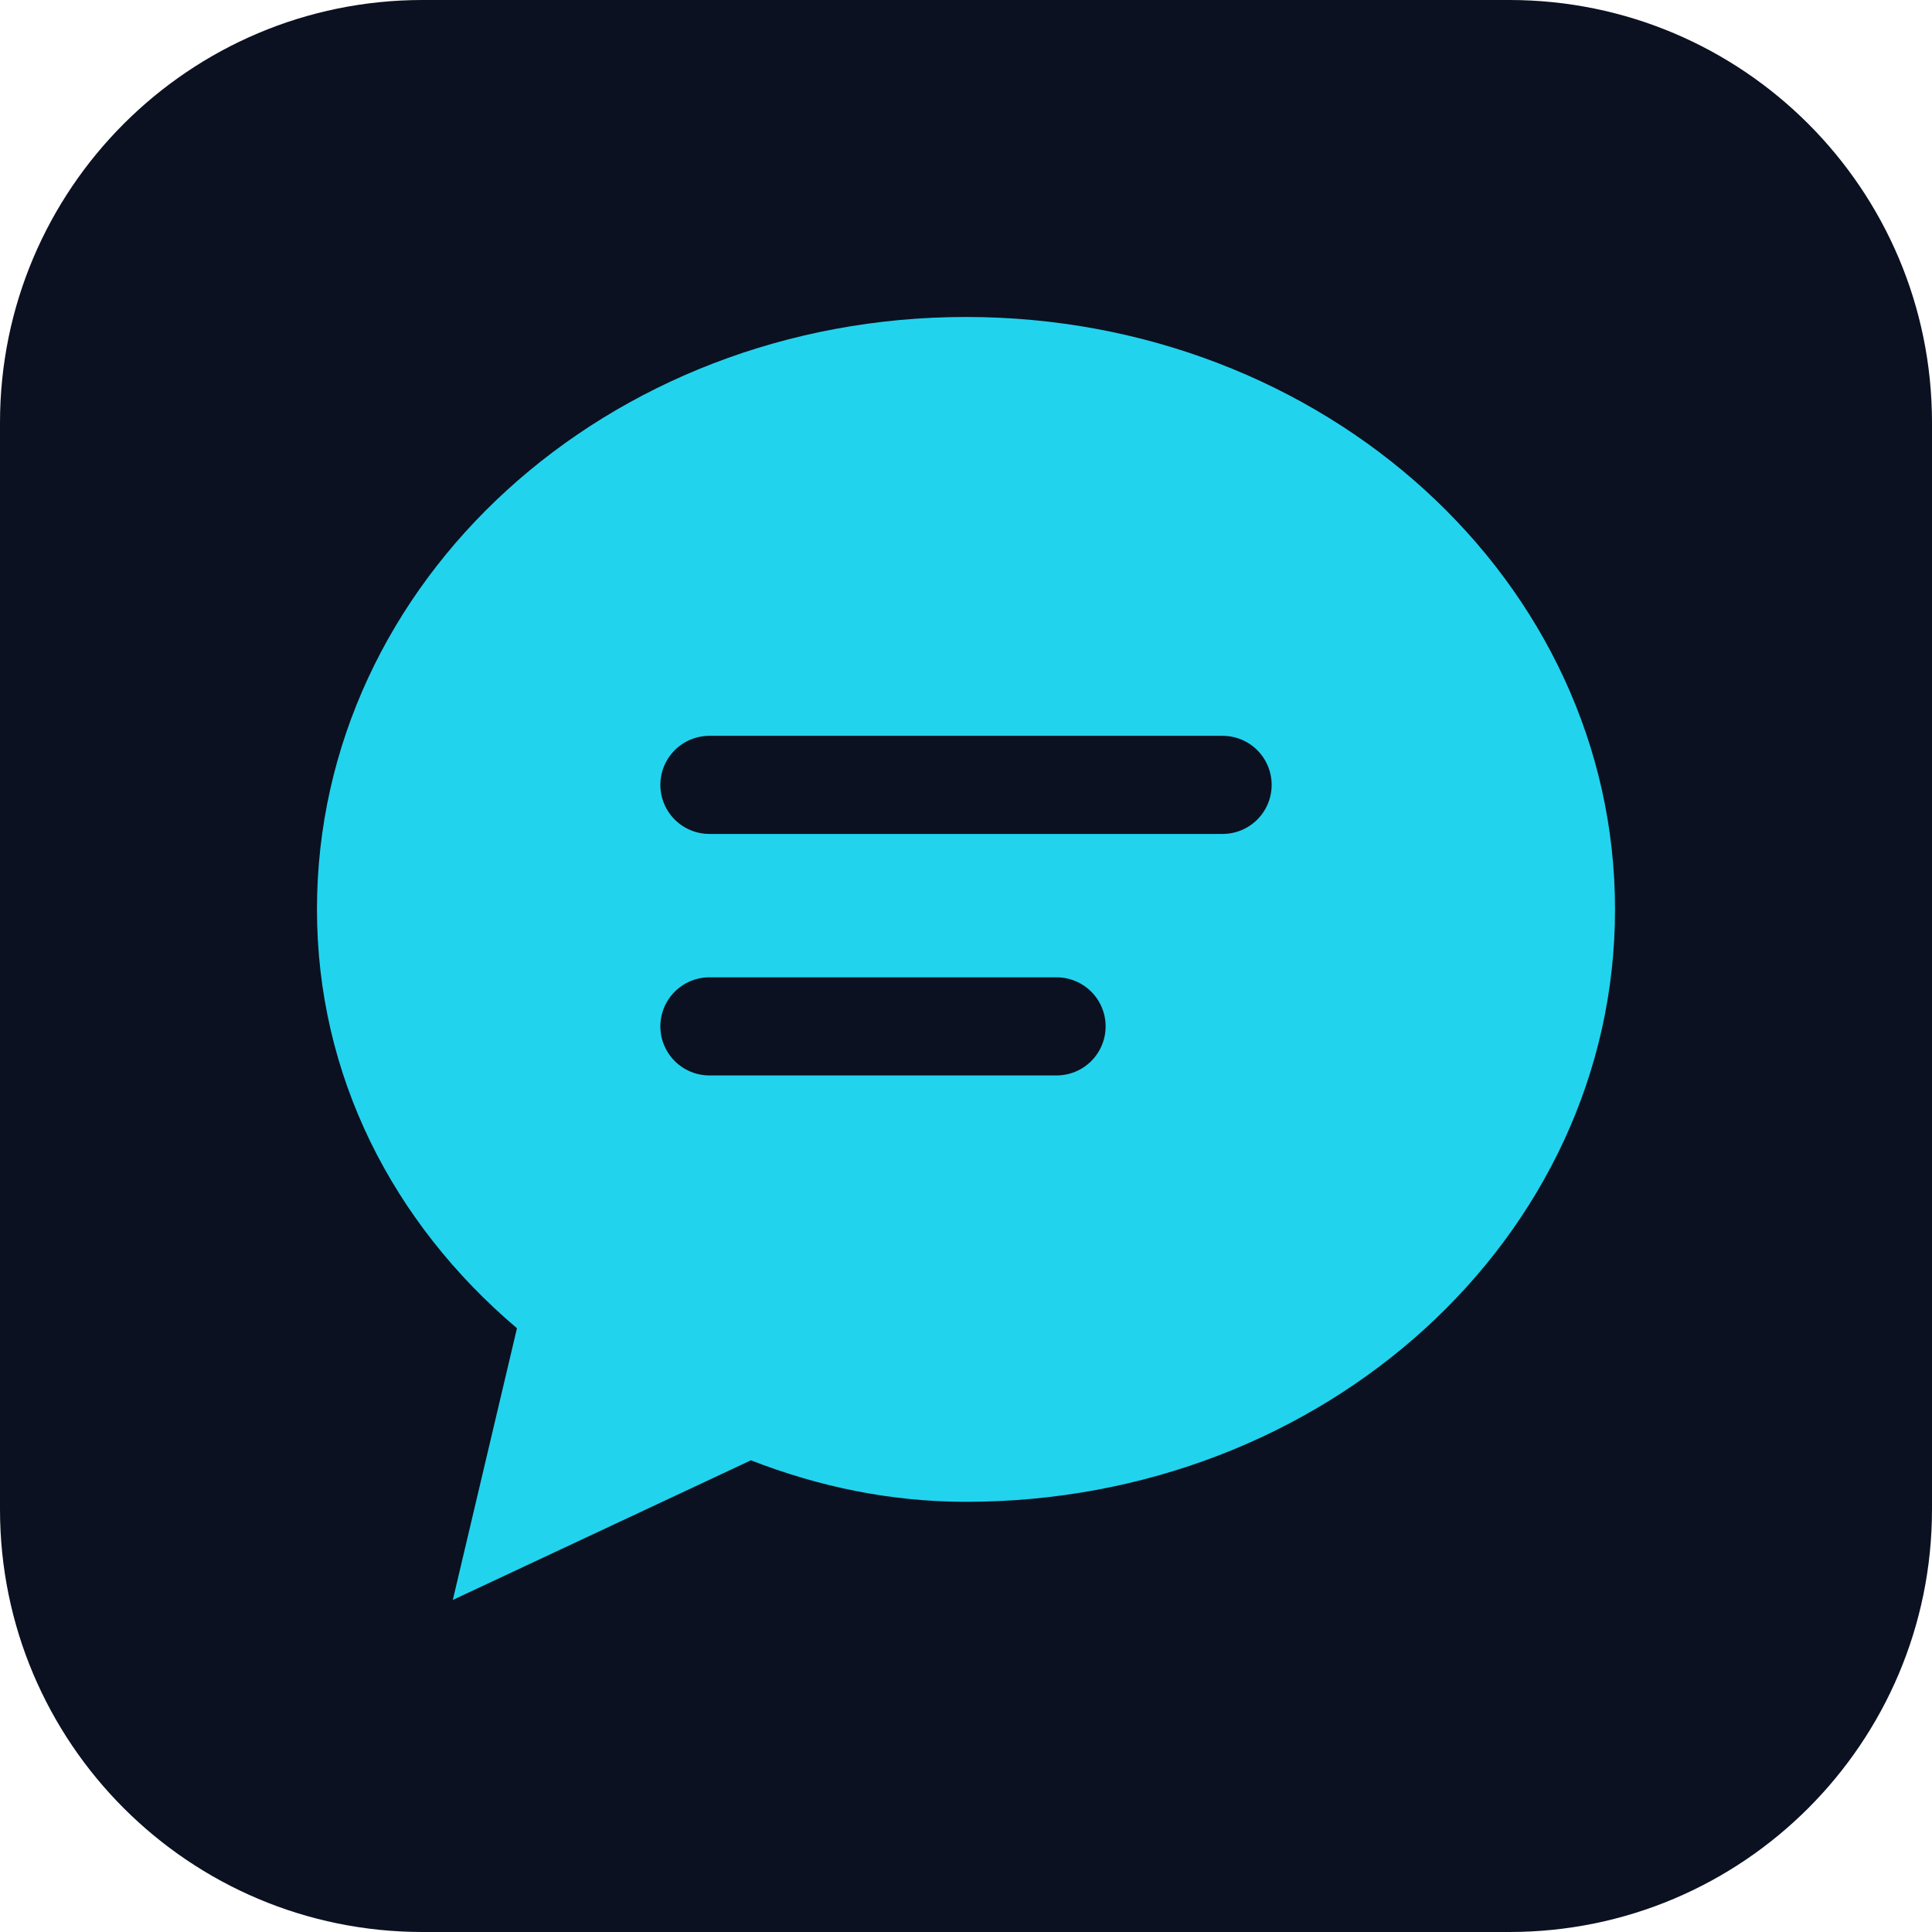
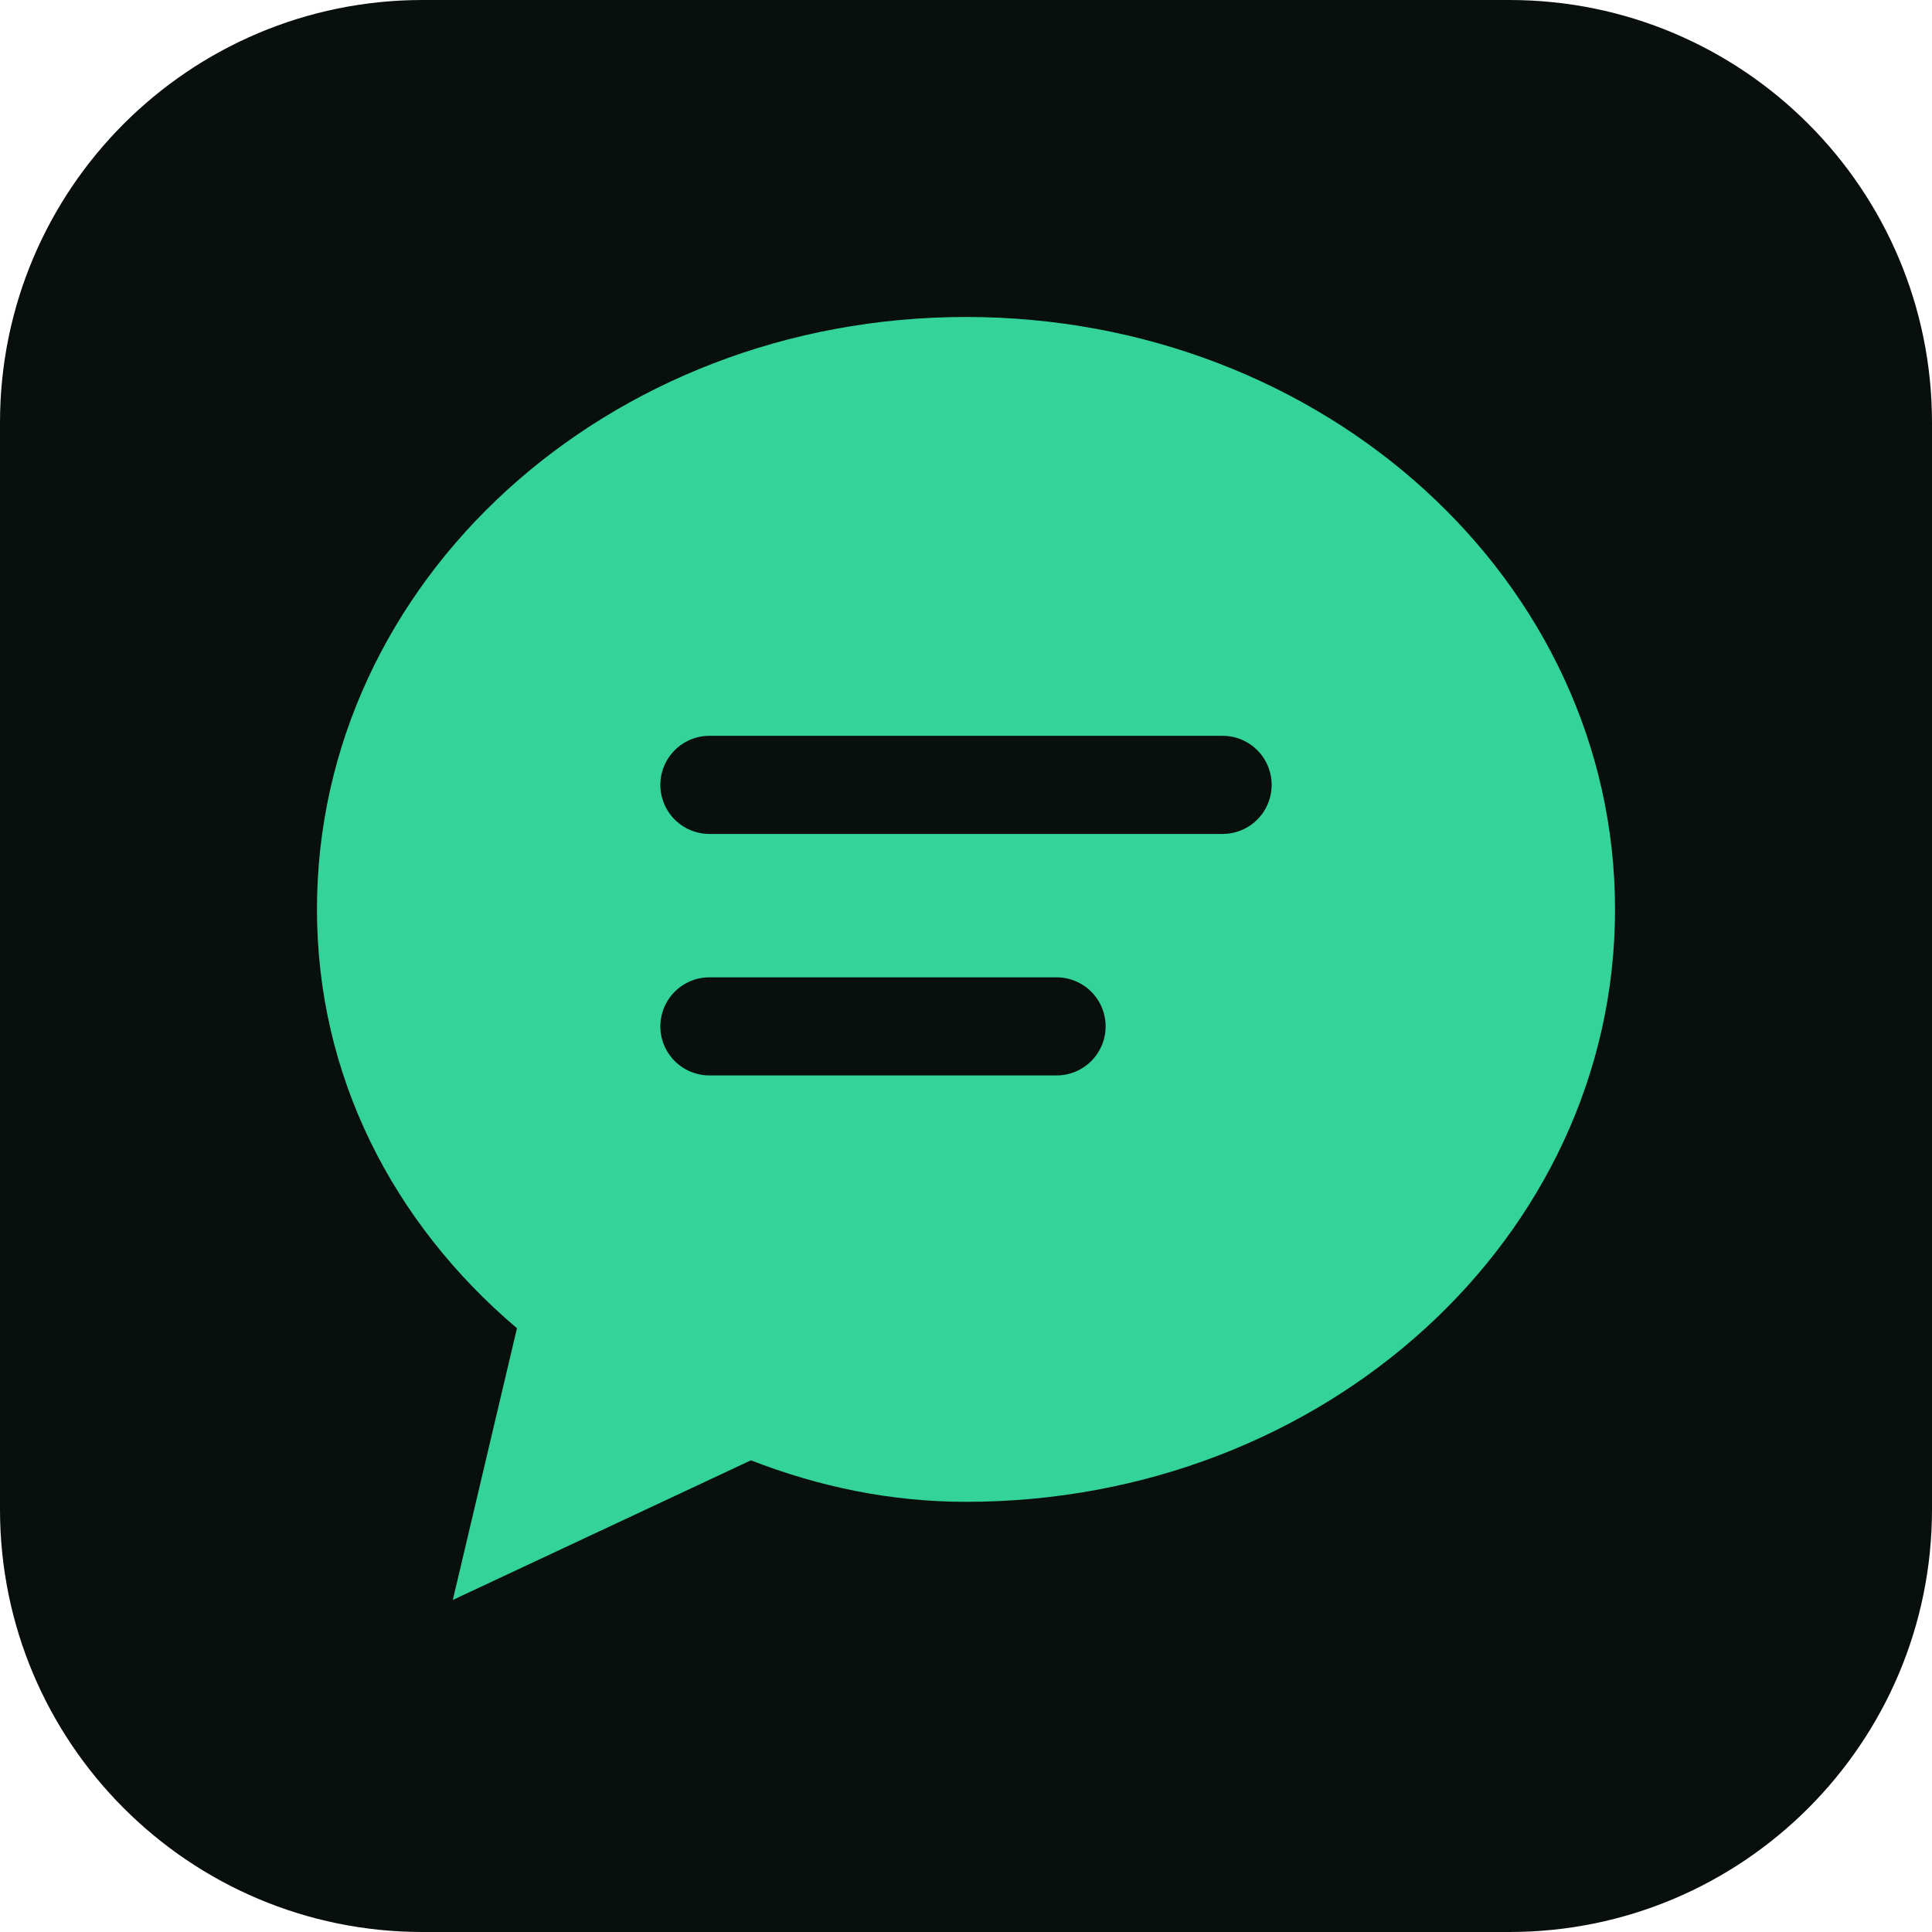
<svg xmlns="http://www.w3.org/2000/svg" viewBox="0 0 512 512">
-   <rect width="512" height="512" rx="112" fill="#0B1120" />
-   <path d="M256 84c-95 0-172 70-172 157 0 44 20 83 53 111l-17 72 79-37c18 7 37 11 57 11 95 0 172-70 172-157S351 84 256 84Z" fill="#22D3EE" />
-   <path d="M188 208h136M188 272h92" fill="none" stroke="#0B1120" stroke-linecap="round" stroke-width="26" />
+   <rect width="512" height="512" rx="112" fill="#080F0D" />
+   <path d="M256 84c-95 0-172 70-172 157 0 44 20 83 53 111l-17 72 79-37c18 7 37 11 57 11 95 0 172-70 172-157S351 84 256 84Z" fill="#34D399" />
+   <path d="M188 208h136M188 272h92" fill="none" stroke="#080F0D" stroke-linecap="round" stroke-width="26" />
</svg>
